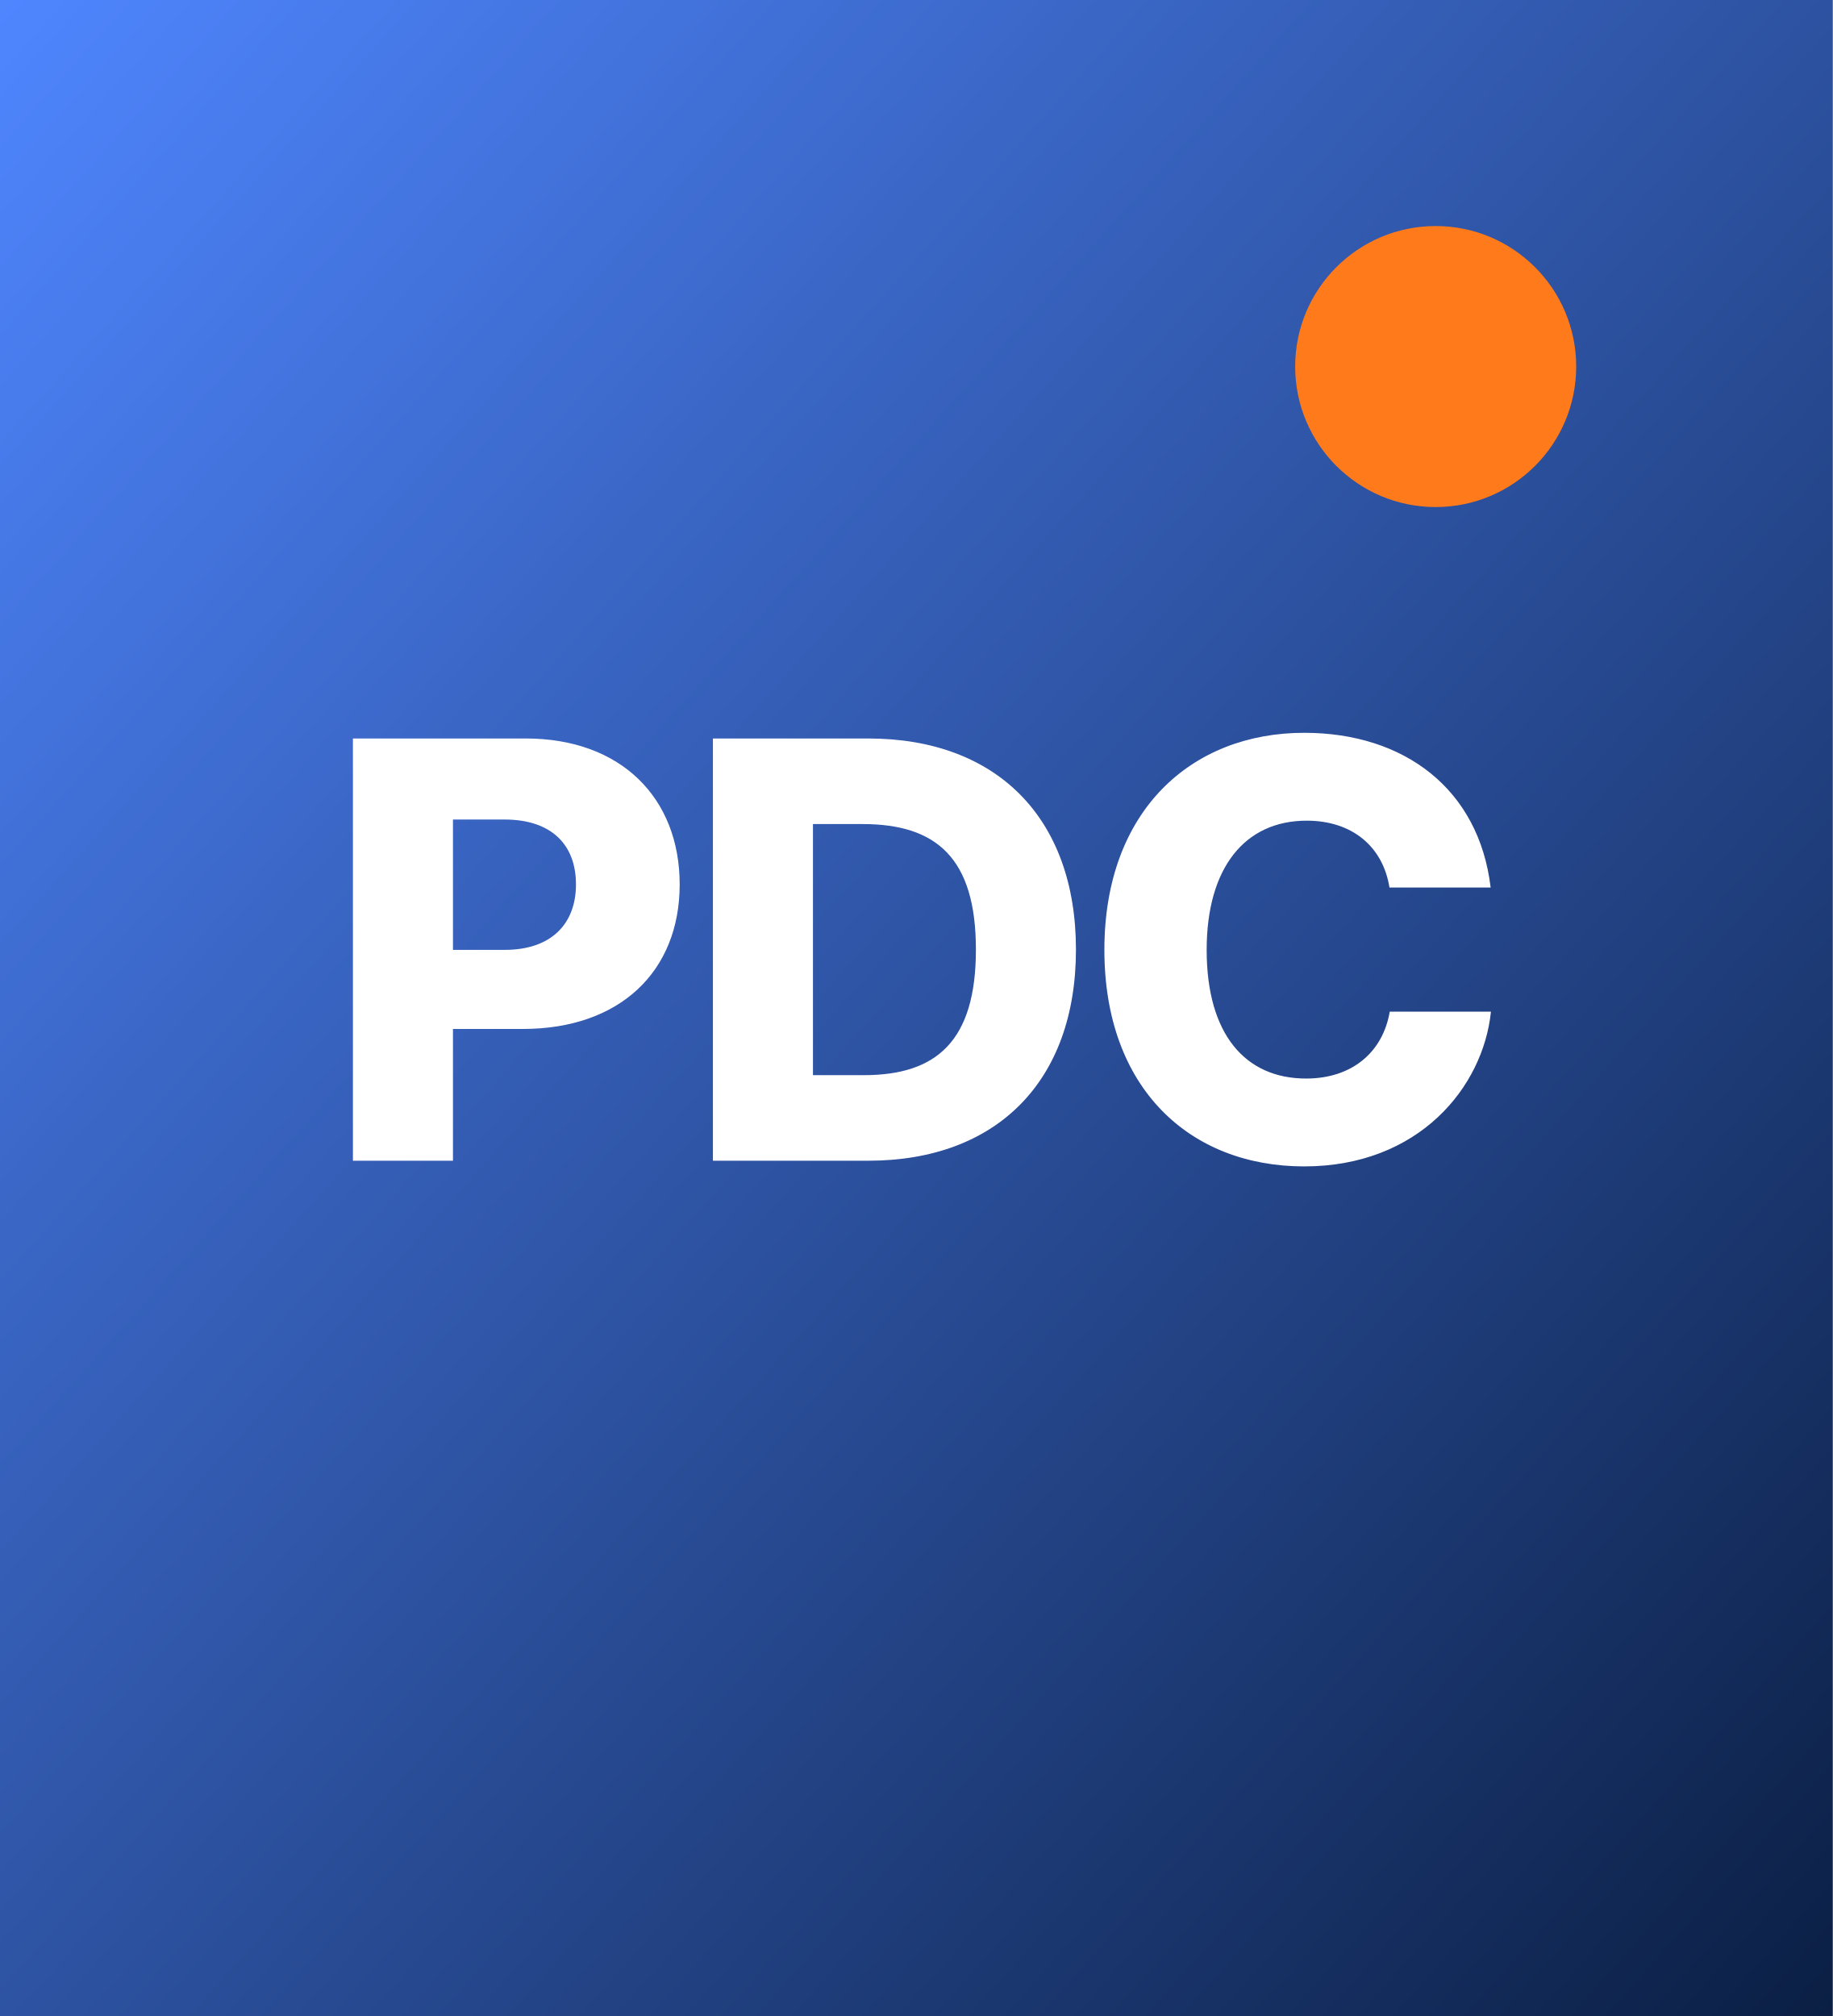
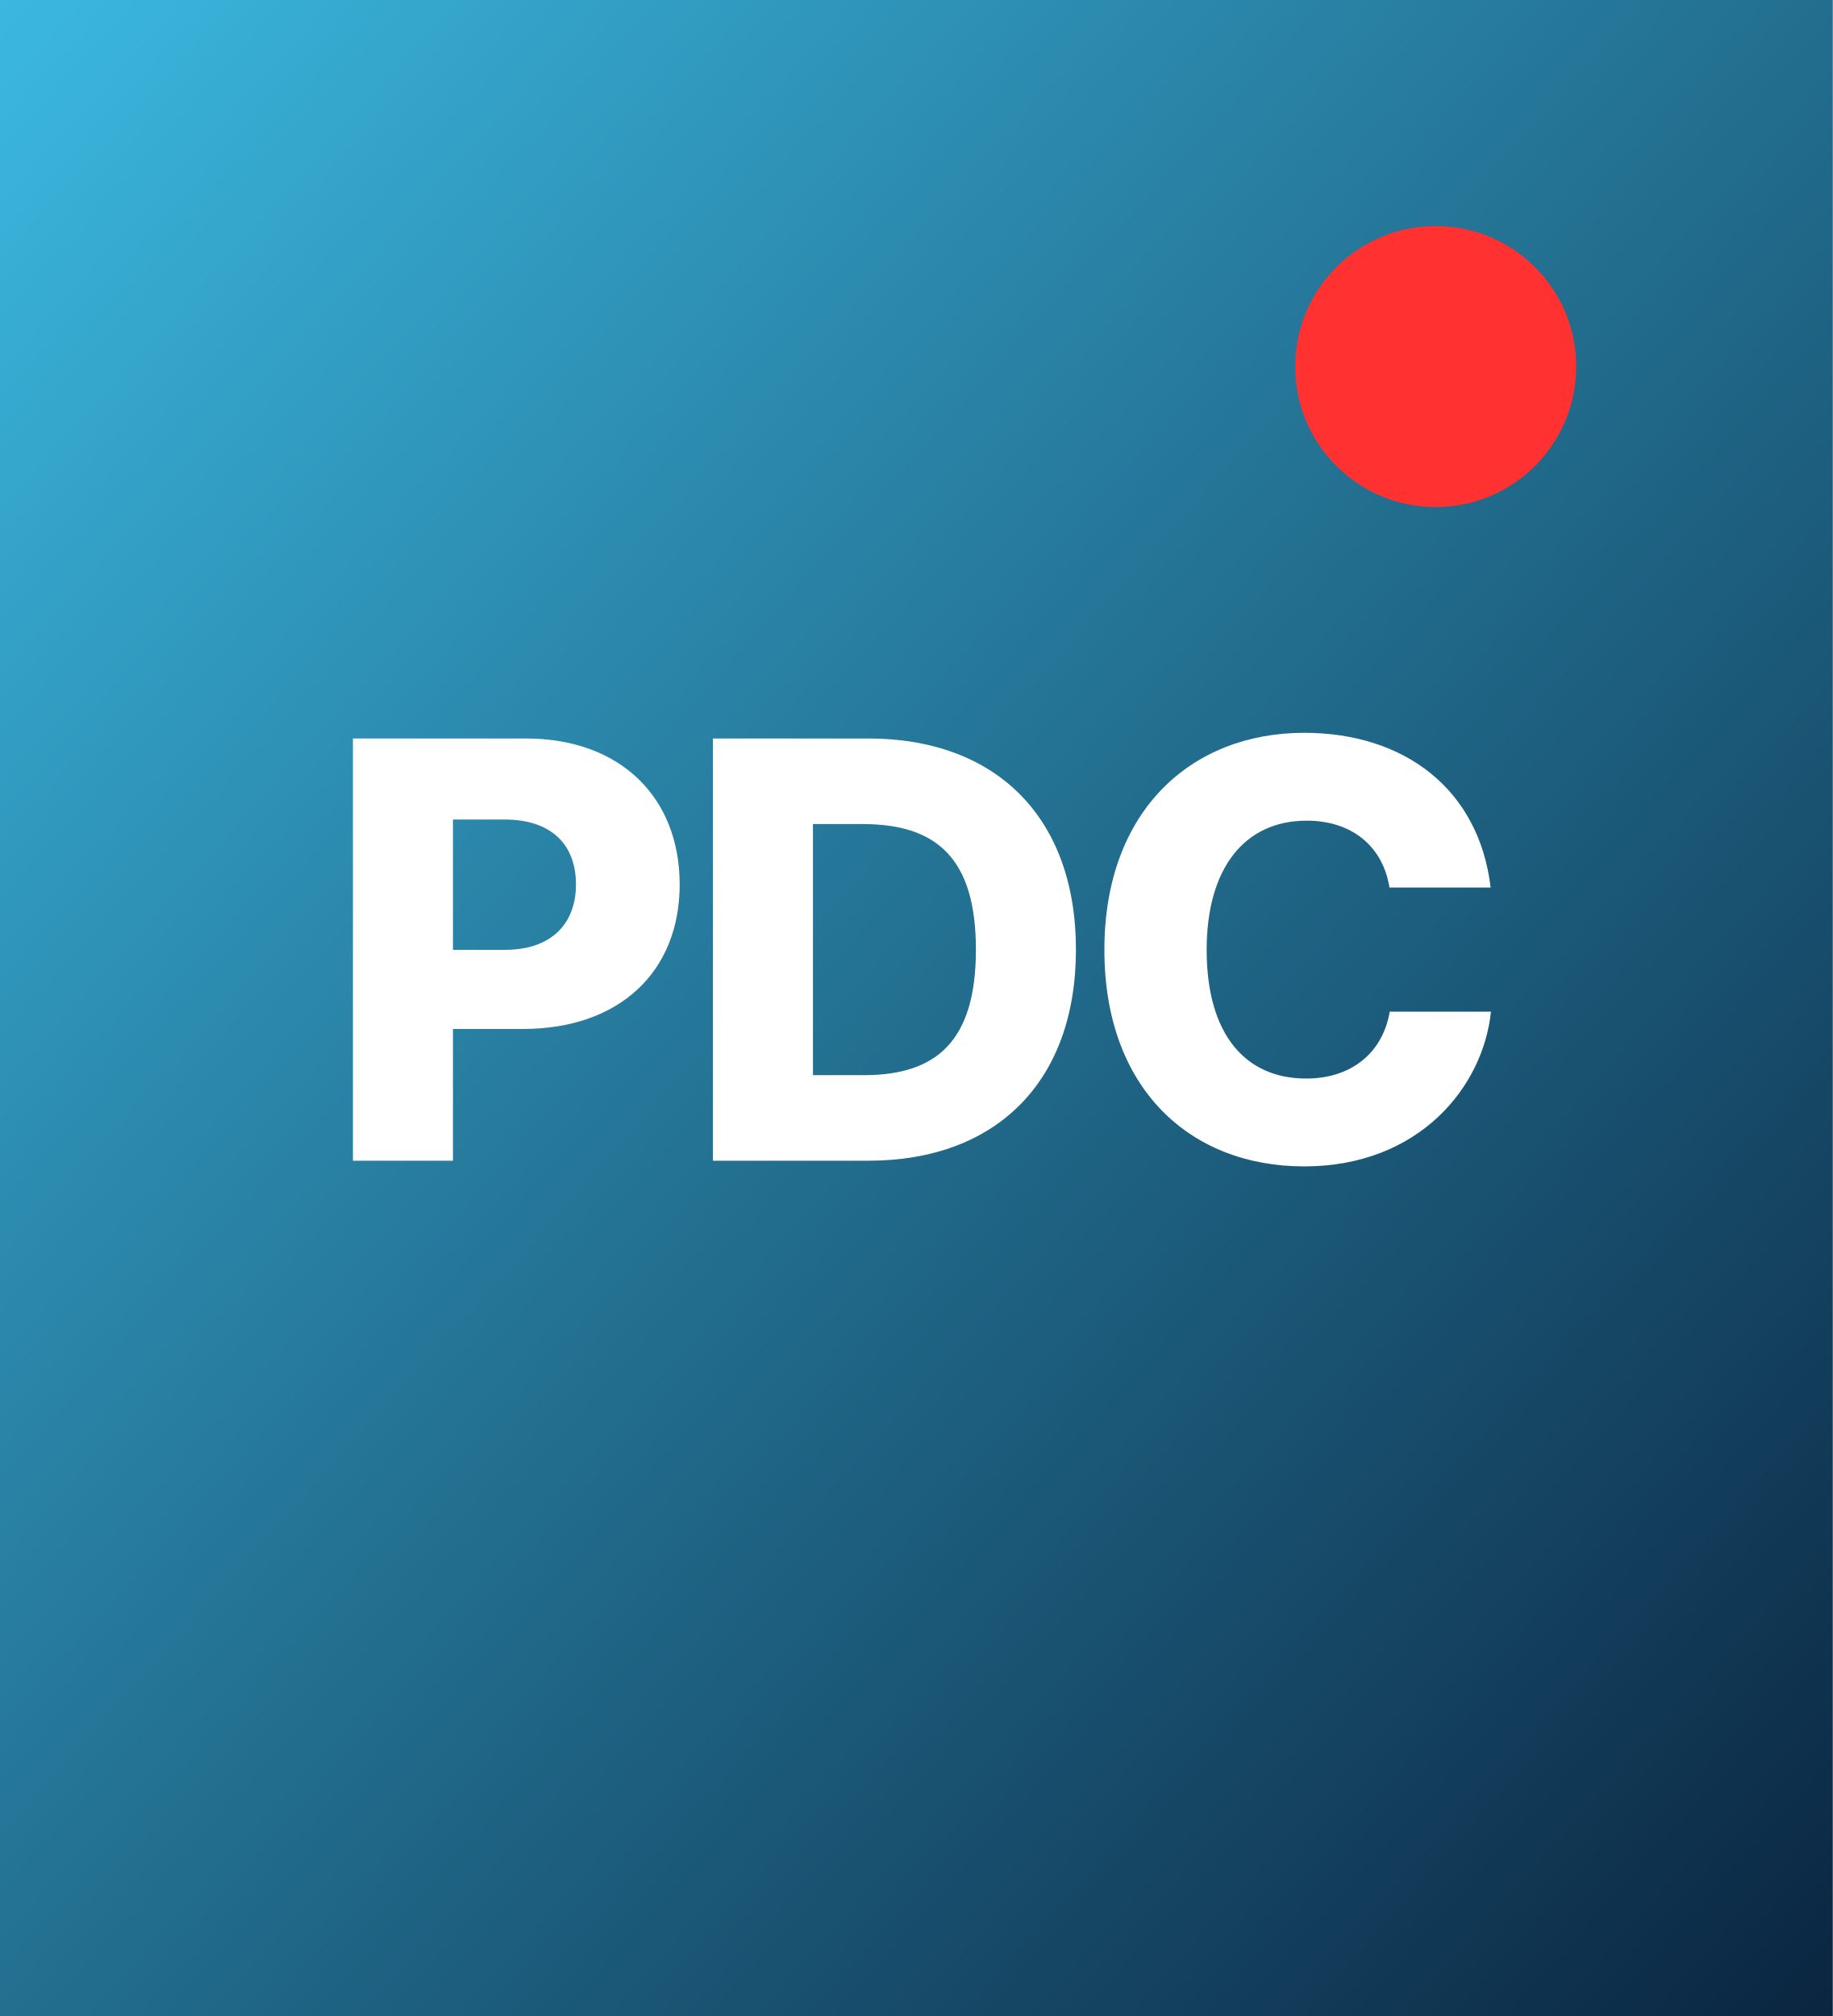
<svg xmlns="http://www.w3.org/2000/svg" viewBox="0 0 600 660" role="img" aria-label="Paulo Da Costa">
  <defs>
    <linearGradient id="g" x1="0" y1="0" x2="1" y2="1">
-       <stop offset="0" stop-color="#4f86ff" />
-       <stop offset="1" stop-color="#0b1f44" />
+       <stop offset="0" stop-color="#3bb8e0" />
+       <stop offset="1" stop-color="#0a2540" />
    </linearGradient>
  </defs>
  <rect width="600" height="660" fill="url(#g)" />
-   <circle cx="470" cy="120" r="46" fill="#ff7a1a" />
+   <circle cx="470" cy="120" r="46" fill="#ff3131" />
  <text x="300" y="380" text-anchor="middle" font-family="Plus Jakarta Sans, Inter, Arial, sans-serif" font-weight="800" font-size="190" fill="#fff" letter-spacing="-6">PDC</text>
</svg>
